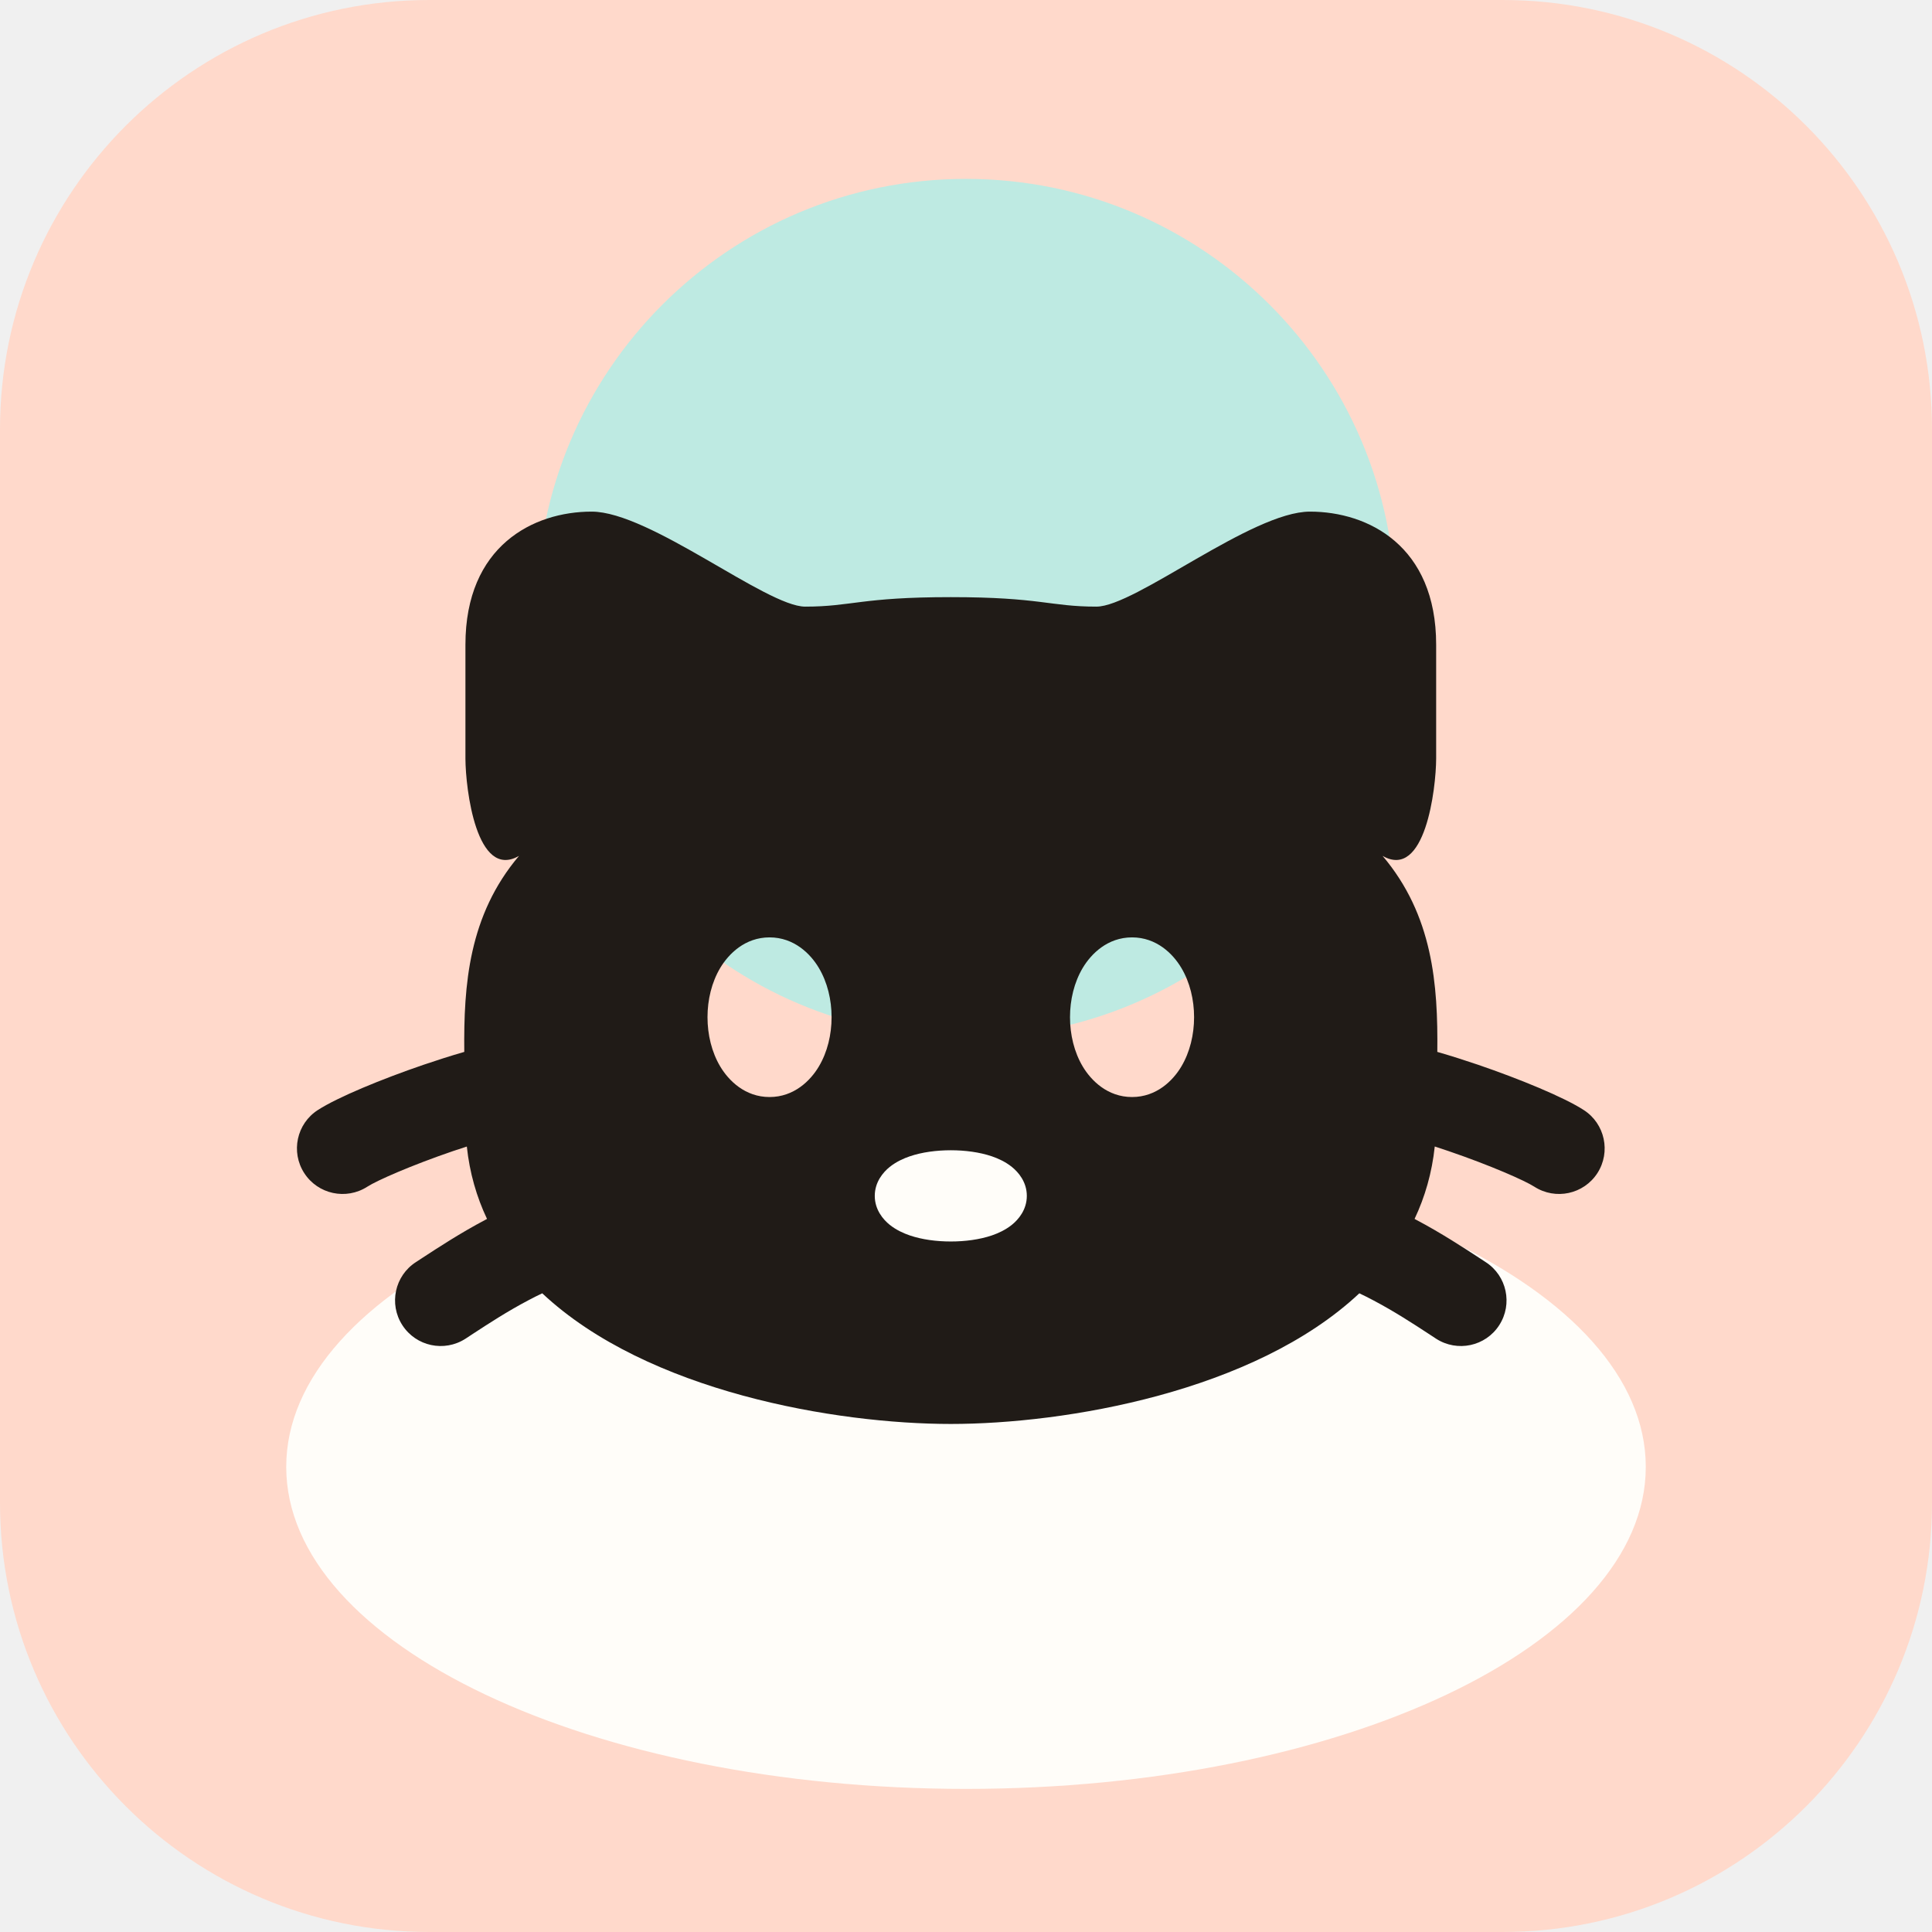
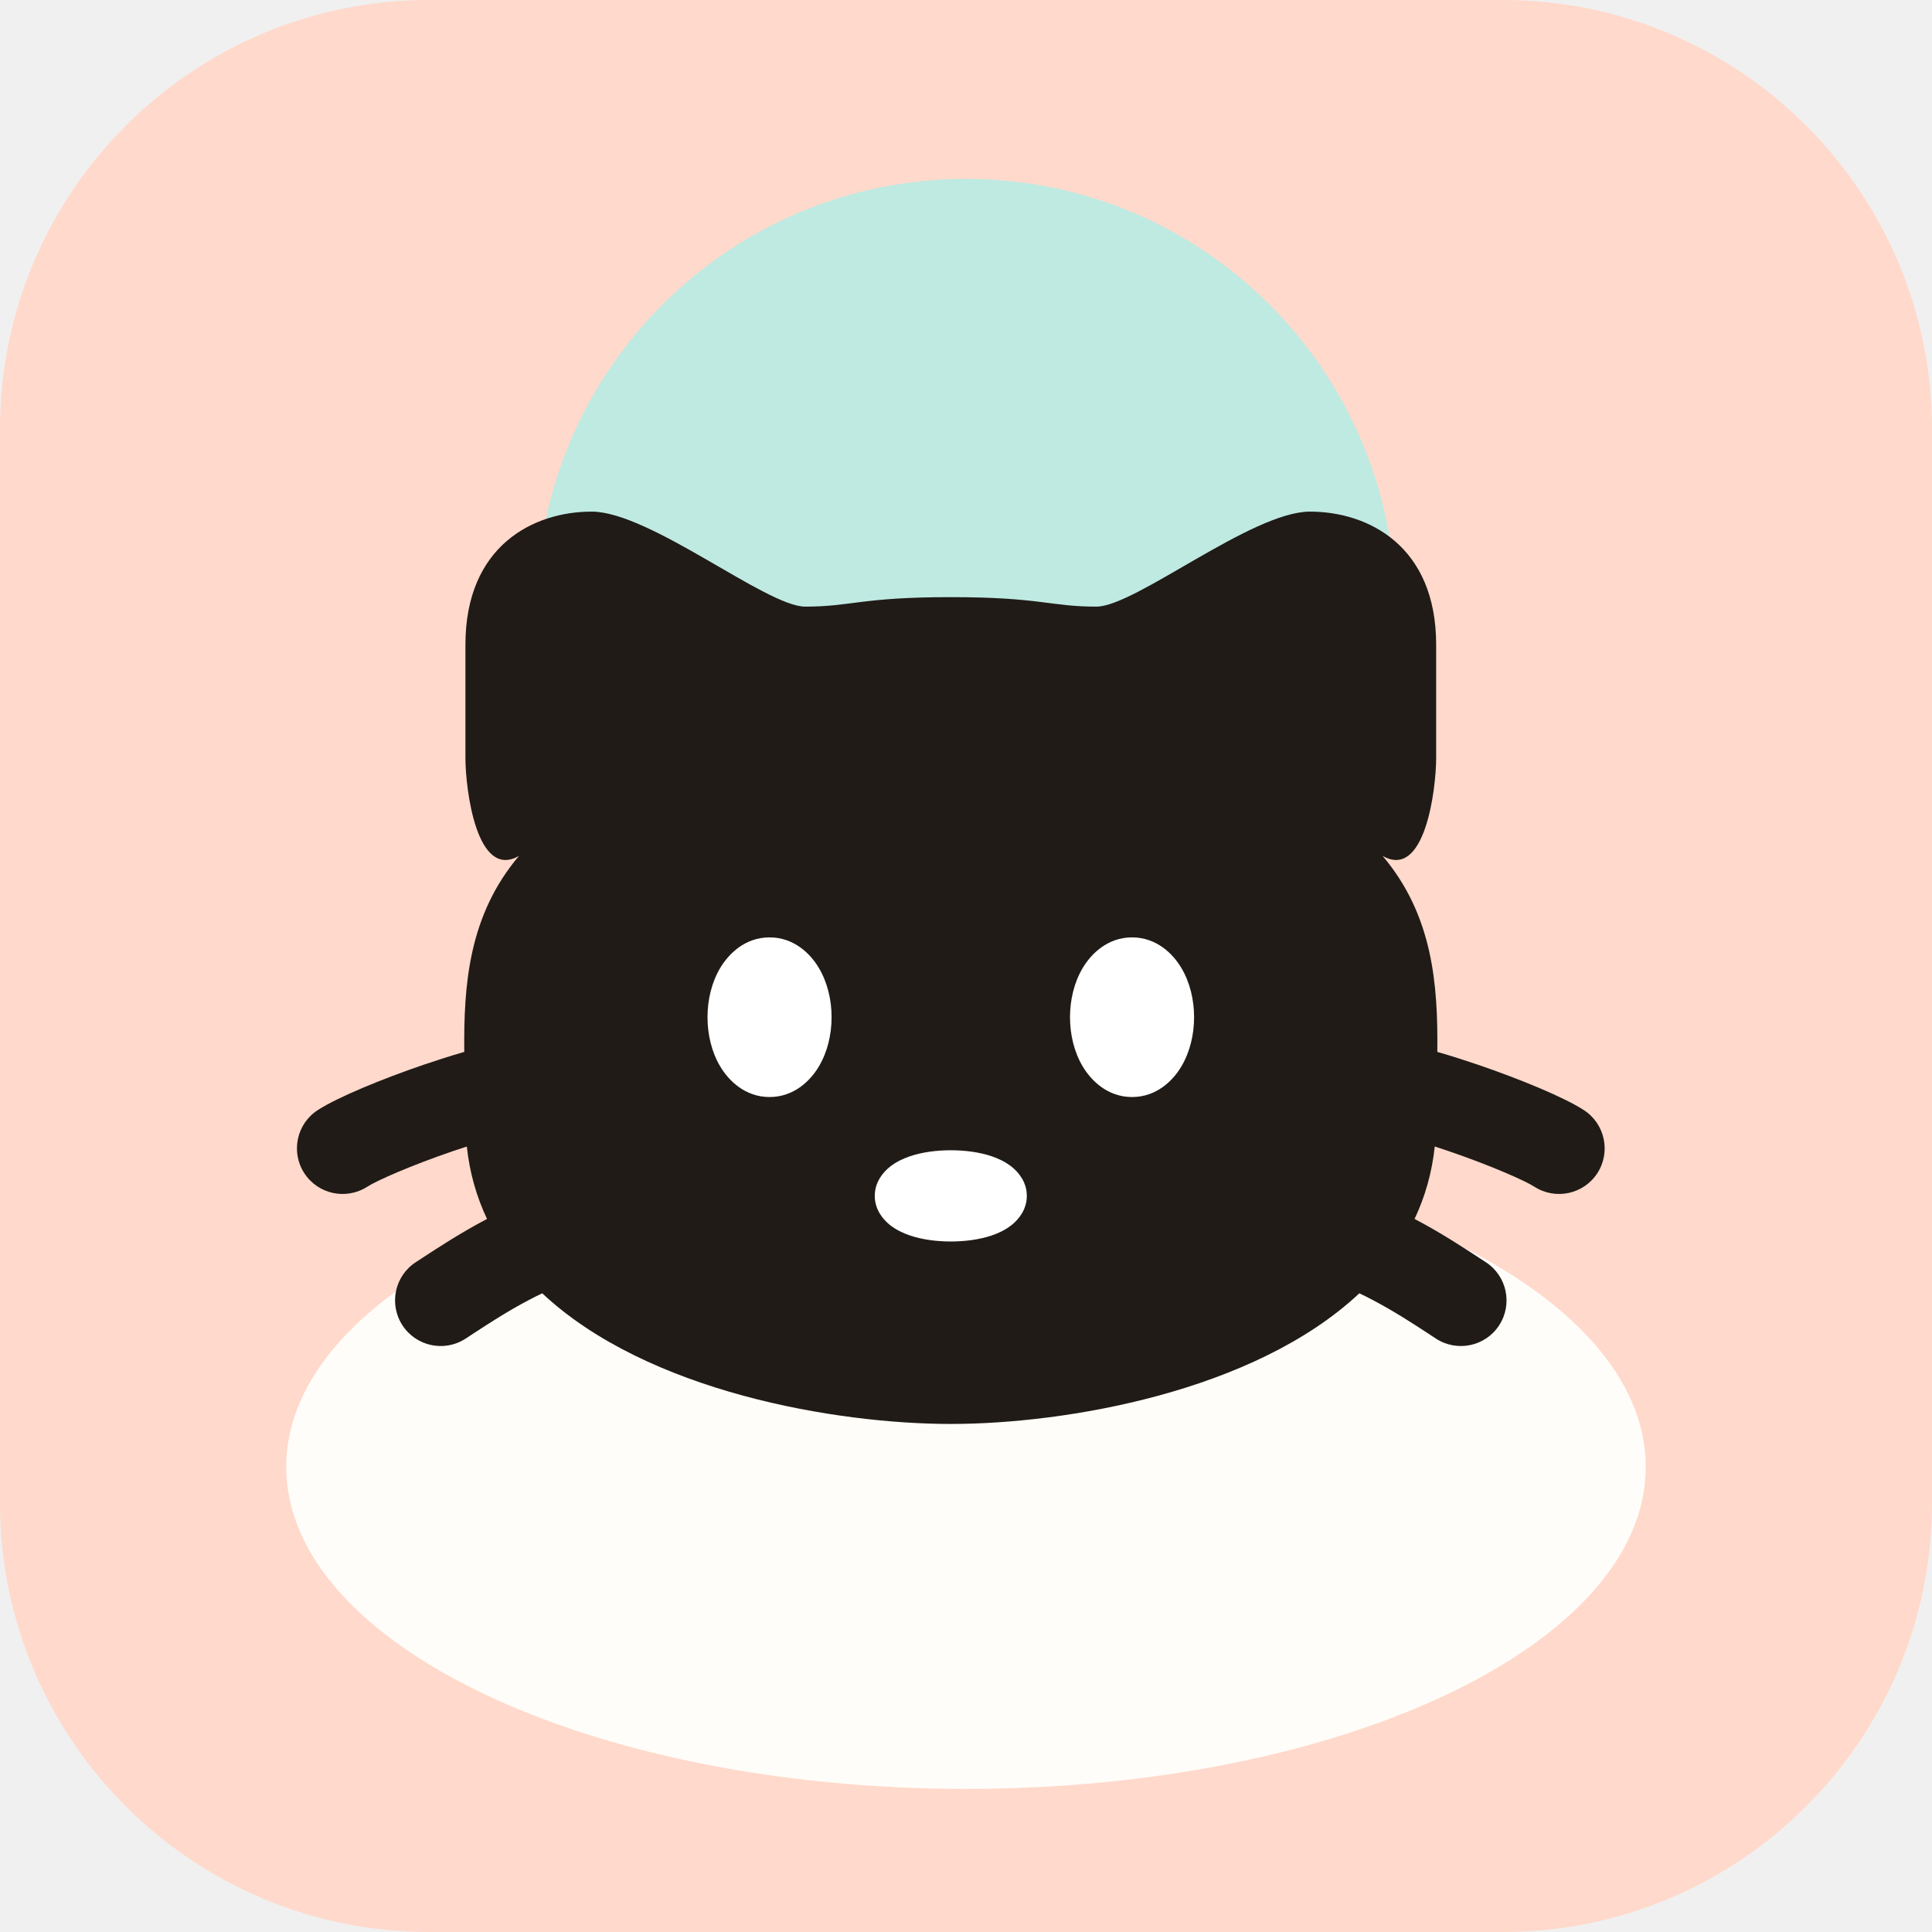
<svg xmlns="http://www.w3.org/2000/svg" viewBox="0 0 108 108" role="img" aria-label="Meow Printer icon">
  <defs>
    <clipPath id="rounded">
      <rect width="108" height="108" rx="24" ry="24" />
    </clipPath>
  </defs>
  <g clip-path="url(#rounded)">
    <rect width="108" height="108" fill="#FFD9CB" />
    <circle cx="54" cy="34" r="24" fill="#BEEAE2" />
    <ellipse cx="54" cy="82" rx="38" ry="18" fill="#FFFDF9" />
    <g transform="translate(13.2 11.6) scale(3.4)">
-       <path fill="#201B17" fill-rule="evenodd" d="M11.75,6.406C10.27,6.406 10.122,6.562 9.356,6.562C8.718,6.562 6.802,5 5.845,5C4.887,5 3.77,5.562 3.77,7.188V9.062C3.772,9.555 3.951,11.063 4.651,10.66C3.823,11.638 3.74,12.779 3.751,13.883C3.528,13.947 3.301,14.02 3.08,14.095C2.396,14.329 1.671,14.627 1.343,14.839C0.995,15.063 0.895,15.528 1.12,15.876C1.345,16.224 1.809,16.323 2.157,16.099C2.313,15.998 2.878,15.749 3.565,15.514C3.641,15.488 3.717,15.463 3.793,15.439C3.839,15.872 3.954,16.268 4.125,16.629L4.101,16.642C3.691,16.858 3.311,17.107 3.069,17.265C3.027,17.293 2.989,17.317 2.956,17.339C2.608,17.563 2.508,18.028 2.733,18.376C2.958,18.724 3.422,18.823 3.77,18.599C3.811,18.572 3.855,18.544 3.901,18.513C4.146,18.353 4.46,18.148 4.802,17.968C4.882,17.925 4.959,17.887 5.033,17.852C6.763,19.475 9.87,20 11.75,20C13.63,20 16.737,19.475 18.467,17.852C18.541,17.887 18.618,17.925 18.698,17.968C19.04,18.148 19.354,18.353 19.599,18.513C19.645,18.544 19.689,18.572 19.73,18.599C20.078,18.823 20.543,18.724 20.767,18.376C20.992,18.028 20.892,17.563 20.544,17.339C20.511,17.317 20.473,17.293 20.431,17.265C20.189,17.107 19.809,16.858 19.399,16.642L19.375,16.629C19.546,16.268 19.661,15.872 19.707,15.438C19.783,15.463 19.859,15.488 19.935,15.514C20.622,15.749 21.187,15.998 21.344,16.099C21.692,16.323 22.156,16.224 22.381,15.876C22.605,15.528 22.505,15.063 22.157,14.839C21.83,14.627 21.104,14.329 20.421,14.095C20.2,14.02 19.972,13.947 19.749,13.883C19.761,12.778 19.677,11.638 18.849,10.66C19.549,11.063 19.728,9.555 19.73,9.062V7.188C19.73,5.563 18.613,5 17.655,5C16.698,5 14.783,6.562 14.144,6.562C13.378,6.562 13.23,6.406 11.75,6.406ZM11.075,15.6C11.277,15.531 11.516,15.5 11.75,15.5C11.984,15.5 12.223,15.531 12.426,15.6C12.525,15.634 12.647,15.688 12.754,15.774C12.861,15.86 13,16.021 13,16.25C13,16.479 12.861,16.64 12.754,16.726C12.647,16.812 12.525,16.866 12.426,16.9C12.223,16.969 11.984,17 11.75,17C11.516,17 11.277,16.969 11.075,16.9C10.975,16.866 10.854,16.812 10.746,16.726C10.639,16.64 10.5,16.479 10.5,16.25C10.5,16.021 10.639,15.86 10.746,15.774C10.854,15.688 10.975,15.634 11.075,15.6ZM13.92,12.501C14.057,12.272 14.326,12 14.73,12C15.134,12 15.404,12.272 15.54,12.501C15.682,12.739 15.75,13.027 15.75,13.312C15.75,13.598 15.682,13.886 15.54,14.124C15.404,14.353 15.134,14.625 14.73,14.625C14.326,14.625 14.057,14.353 13.92,14.124C13.778,13.886 13.71,13.598 13.71,13.312C13.71,13.027 13.778,12.739 13.92,12.501ZM7.96,12.501C8.097,12.272 8.366,12 8.77,12C9.174,12 9.444,12.272 9.58,12.501C9.722,12.739 9.79,13.027 9.79,13.312C9.79,13.598 9.722,13.886 9.58,14.124C9.444,14.353 9.174,14.625 8.77,14.625C8.366,14.625 8.097,14.353 7.96,14.124C7.818,13.886 7.75,13.598 7.75,13.312C7.75,13.027 7.818,12.739 7.96,12.501Z" />
+       <path fill="#201B17" d="M11.75,6.406C10.27,6.406 10.122,6.562 9.356,6.562C8.718,6.562 6.802,5 5.845,5C4.887,5 3.77,5.562 3.77,7.188V9.062C3.772,9.555 3.951,11.063 4.651,10.66C3.823,11.638 3.74,12.779 3.751,13.883C3.528,13.947 3.301,14.02 3.08,14.095C2.396,14.329 1.671,14.627 1.343,14.839C0.995,15.063 0.895,15.528 1.12,15.876C1.345,16.224 1.809,16.323 2.157,16.099C2.313,15.998 2.878,15.749 3.565,15.514C3.641,15.488 3.717,15.463 3.793,15.439C3.839,15.872 3.954,16.268 4.125,16.629L4.101,16.642C3.691,16.858 3.311,17.107 3.069,17.265C3.027,17.293 2.989,17.317 2.956,17.339C2.608,17.563 2.508,18.028 2.733,18.376C2.958,18.724 3.422,18.823 3.77,18.599C3.811,18.572 3.855,18.544 3.901,18.513C4.146,18.353 4.46,18.148 4.802,17.968C4.882,17.925 4.959,17.887 5.033,17.852C6.763,19.475 9.87,20 11.75,20C13.63,20 16.737,19.475 18.467,17.852C18.541,17.887 18.618,17.925 18.698,17.968C19.04,18.148 19.354,18.353 19.599,18.513C19.645,18.544 19.689,18.572 19.73,18.599C20.078,18.823 20.543,18.724 20.767,18.376C20.992,18.028 20.892,17.563 20.544,17.339C20.511,17.317 20.473,17.293 20.431,17.265C20.189,17.107 19.809,16.858 19.399,16.642L19.375,16.629C19.546,16.268 19.661,15.872 19.707,15.438C19.783,15.463 19.859,15.488 19.935,15.514C20.622,15.749 21.187,15.998 21.344,16.099C21.692,16.323 22.156,16.224 22.381,15.876C22.605,15.528 22.505,15.063 22.157,14.839C21.83,14.627 21.104,14.329 20.421,14.095C20.2,14.02 19.972,13.947 19.749,13.883C19.761,12.778 19.677,11.638 18.849,10.66C19.549,11.063 19.728,9.555 19.73,9.062V7.188C19.73,5.563 18.613,5 17.655,5C16.698,5 14.783,6.562 14.144,6.562C13.378,6.562 13.23,6.406 11.75,6.406Z" />
+       <path fill="#FFFFFF" d="M11.075,15.6C11.277,15.531 11.516,15.5 11.75,15.5C11.984,15.5 12.223,15.531 12.426,15.6C12.525,15.634 12.647,15.688 12.754,15.774C12.861,15.86 13,16.021 13,16.25C13,16.479 12.861,16.64 12.754,16.726C12.647,16.812 12.525,16.866 12.426,16.9C12.223,16.969 11.984,17 11.75,17C11.516,17 11.277,16.969 11.075,16.9C10.975,16.866 10.854,16.812 10.746,16.726C10.639,16.64 10.5,16.479 10.5,16.25C10.5,16.021 10.639,15.86 10.746,15.774C10.854,15.688 10.975,15.634 11.075,15.6Z" />
+       <path fill="#FFFFFF" d="M13.92,12.501C14.057,12.272 14.326,12 14.73,12C15.134,12 15.404,12.272 15.54,12.501C15.682,12.739 15.75,13.027 15.75,13.312C15.75,13.598 15.682,13.886 15.54,14.124C15.404,14.353 15.134,14.625 14.73,14.625C14.326,14.625 14.057,14.353 13.92,14.124C13.778,13.886 13.71,13.598 13.71,13.312C13.71,13.027 13.778,12.739 13.92,12.501Z" />
+       <path fill="#FFFFFF" d="M7.96,12.501C8.097,12.272 8.366,12 8.77,12C9.174,12 9.444,12.272 9.58,12.501C9.722,12.739 9.79,13.027 9.79,13.312C9.79,13.598 9.722,13.886 9.58,14.124C9.444,14.353 9.174,14.625 8.77,14.625C8.366,14.625 8.097,14.353 7.96,14.124C7.818,13.886 7.75,13.598 7.75,13.312C7.75,13.027 7.818,12.739 7.96,12.501Z" />
    </g>
  </g>
</svg>
